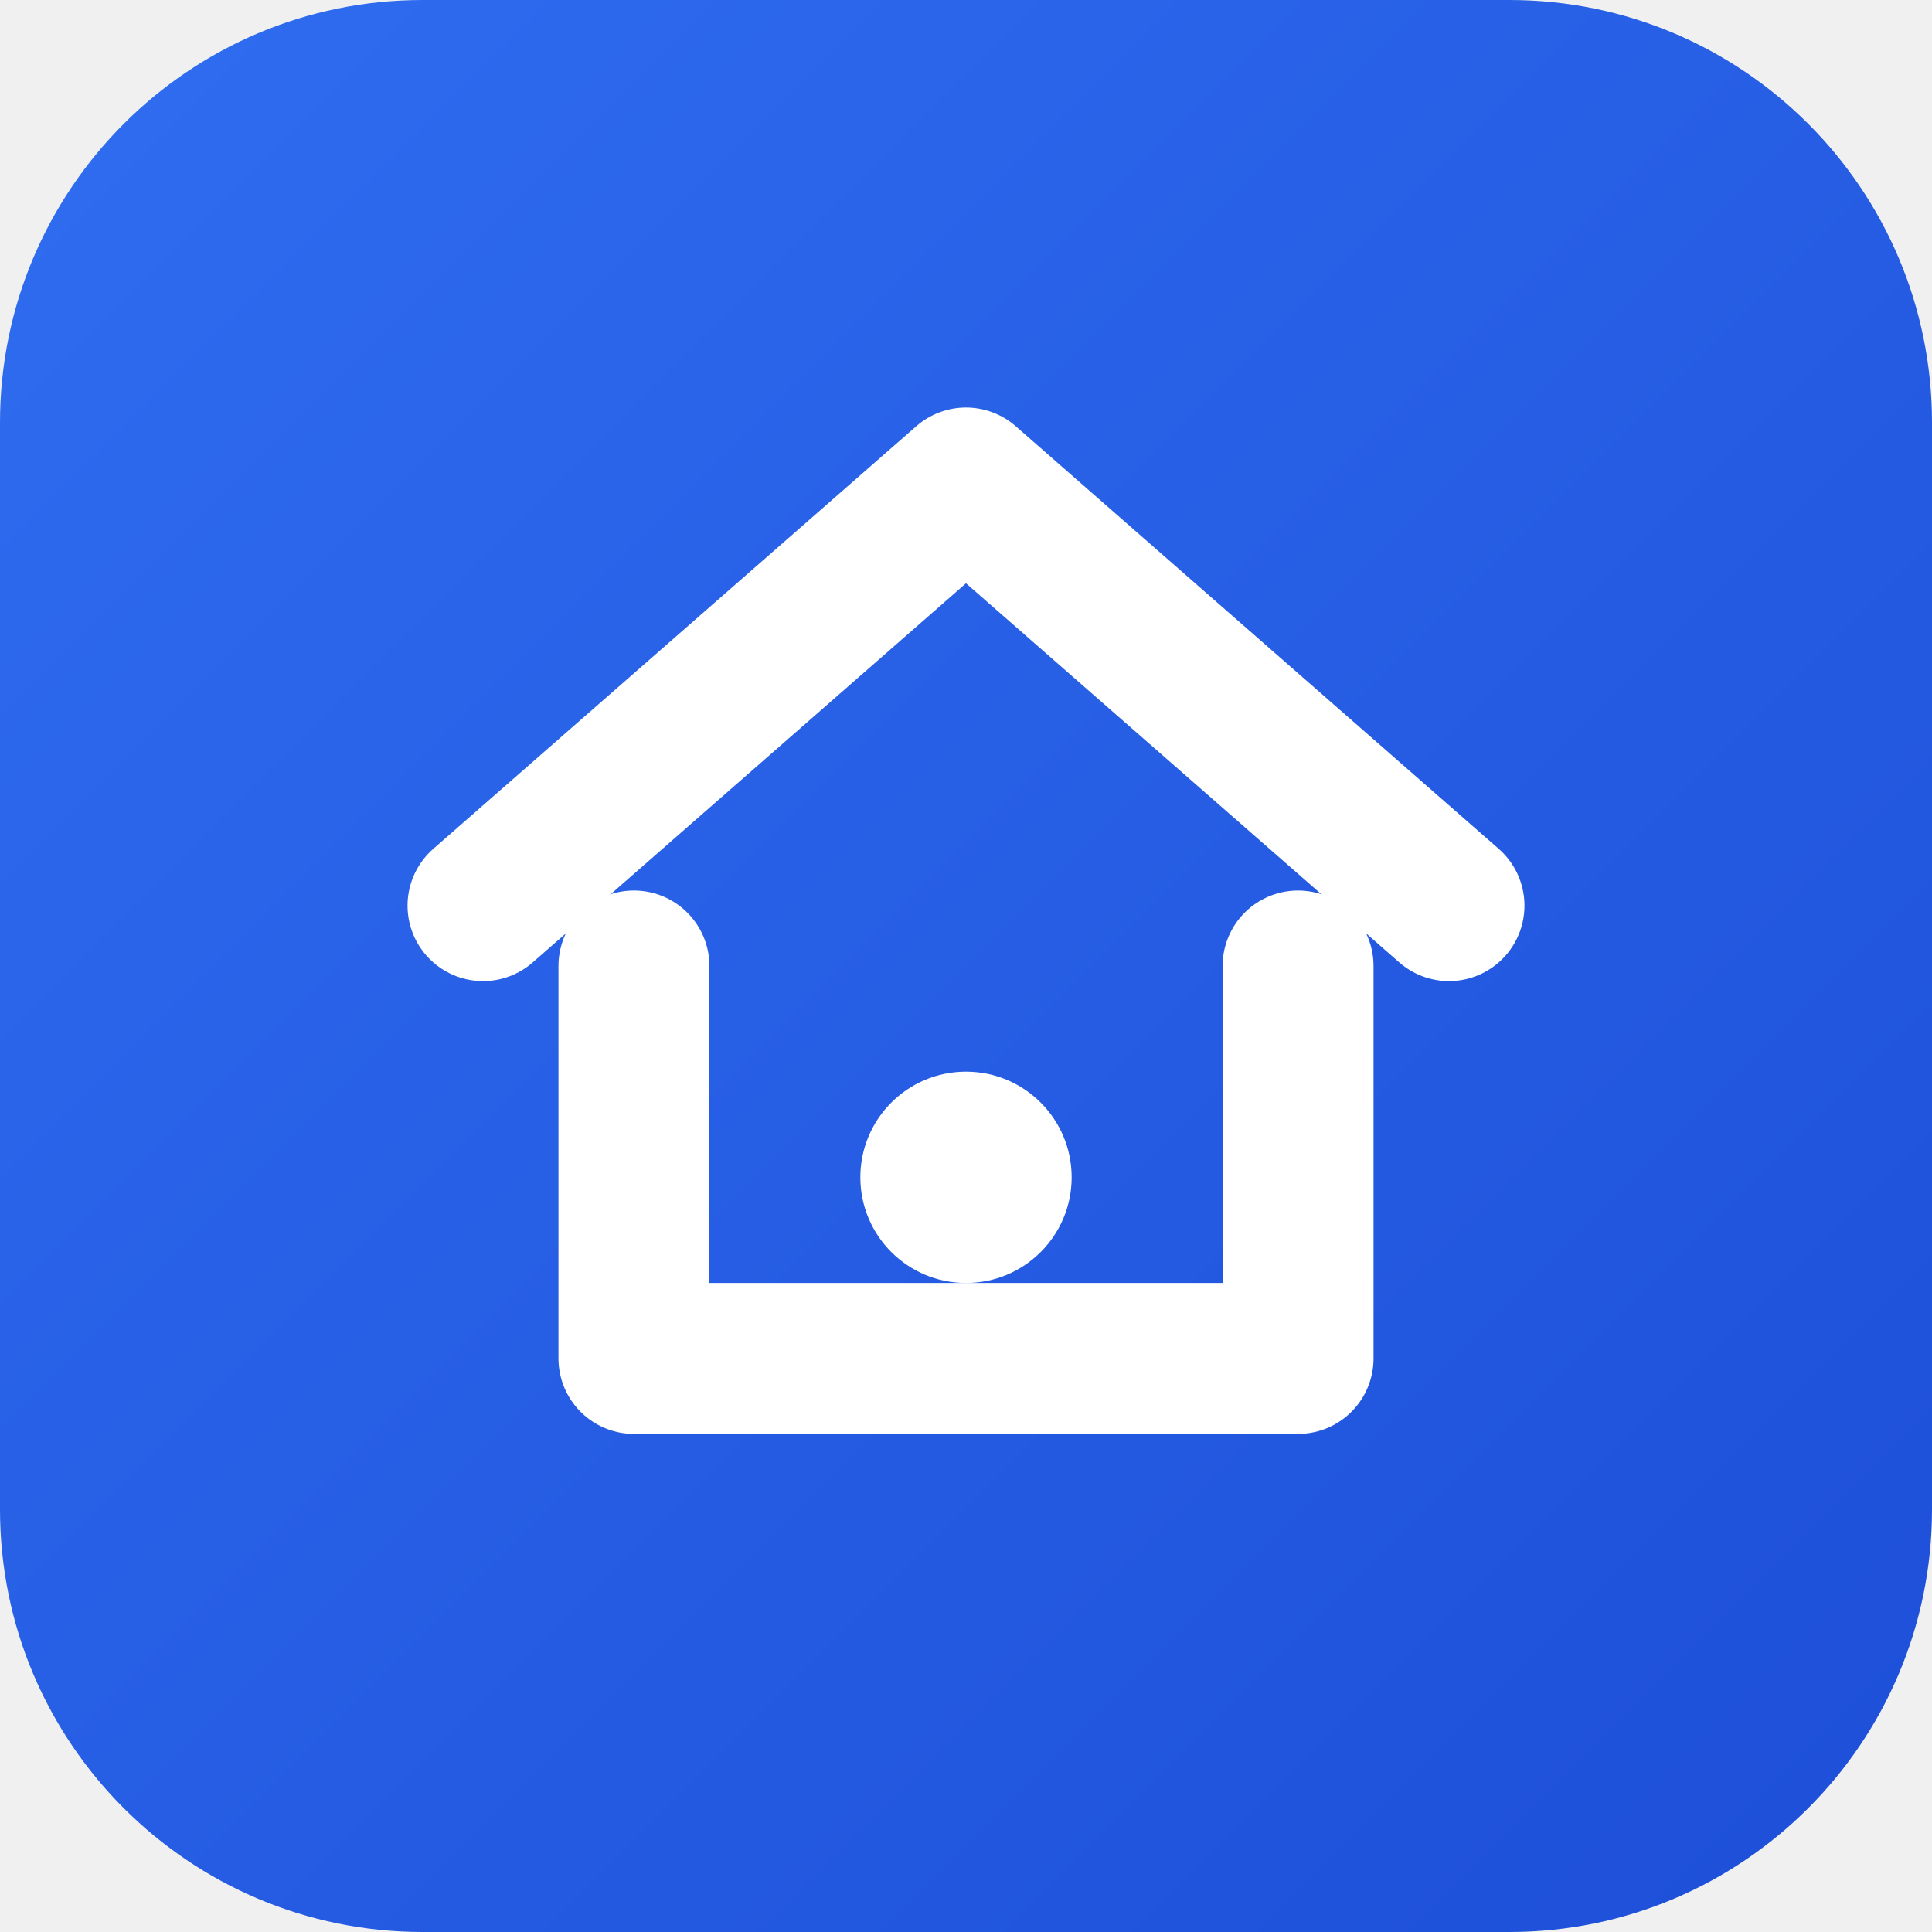
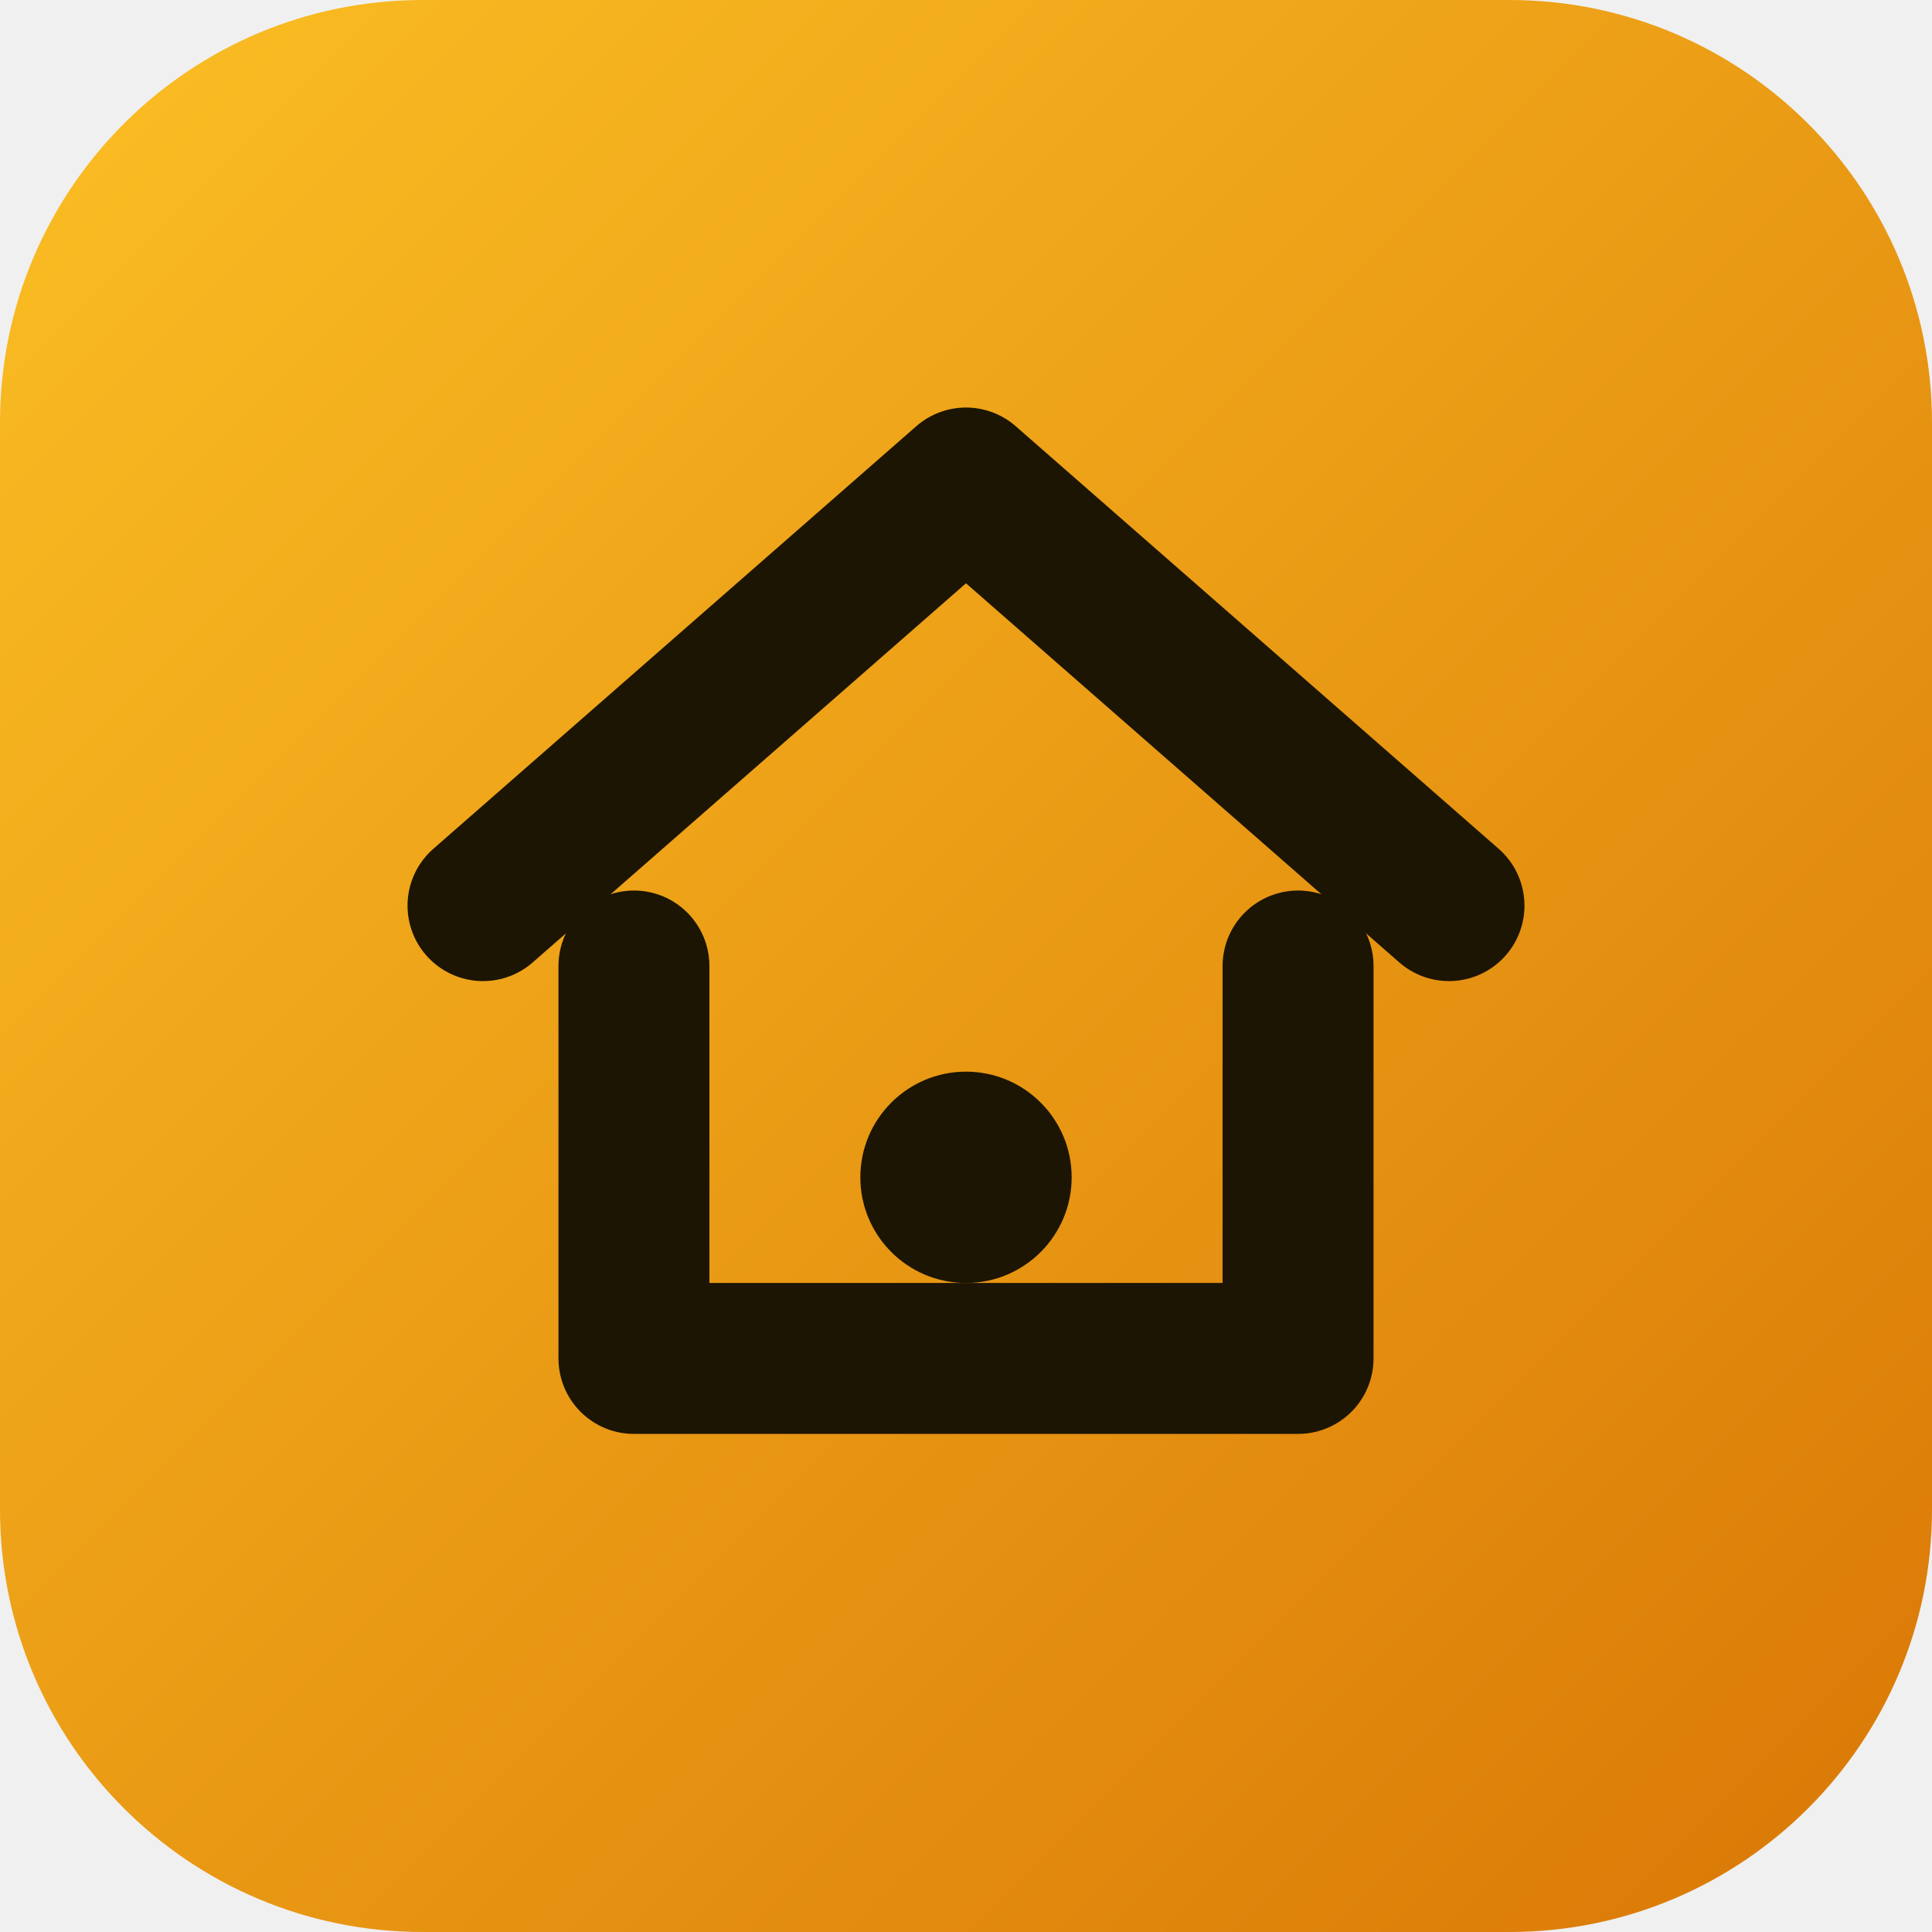
<svg xmlns="http://www.w3.org/2000/svg" viewBox="0 0 64 64" role="img" aria-label="CalcForHome">
  <defs>
    <linearGradient id="g" x1="0" y1="0" x2="1" y2="1">
-       <stop offset="0" stop-color="#2f6df0" />
-       <stop offset="1" stop-color="#1d4ed8" />
+       <stop offset="0" stop-color="#fbbf24" />
+       <stop offset="1" stop-color="#d97706" />
    </linearGradient>
  </defs>
  <rect width="64" height="64" rx="14" fill="url(#g)" />
-   <path d="M16 30 L32 16 L48 30" fill="none" stroke="#fff" stroke-width="5" stroke-linecap="round" stroke-linejoin="round" />
-   <path d="M21 32v13h22V32" fill="none" stroke="#fff" stroke-width="5" stroke-linecap="round" stroke-linejoin="round" />
-   <circle cx="32" cy="39" r="3.5" fill="#fff" />
+   <path d="M16 30 L32 16 L48 30" fill="none" stroke="#1c1503" stroke-width="5" stroke-linecap="round" stroke-linejoin="round" />
+   <path d="M21 32v13h22V32" fill="none" stroke="#1c1503" stroke-width="5" stroke-linecap="round" stroke-linejoin="round" />
+   <circle cx="32" cy="39" r="3.5" fill="#1c1503" />
</svg>
